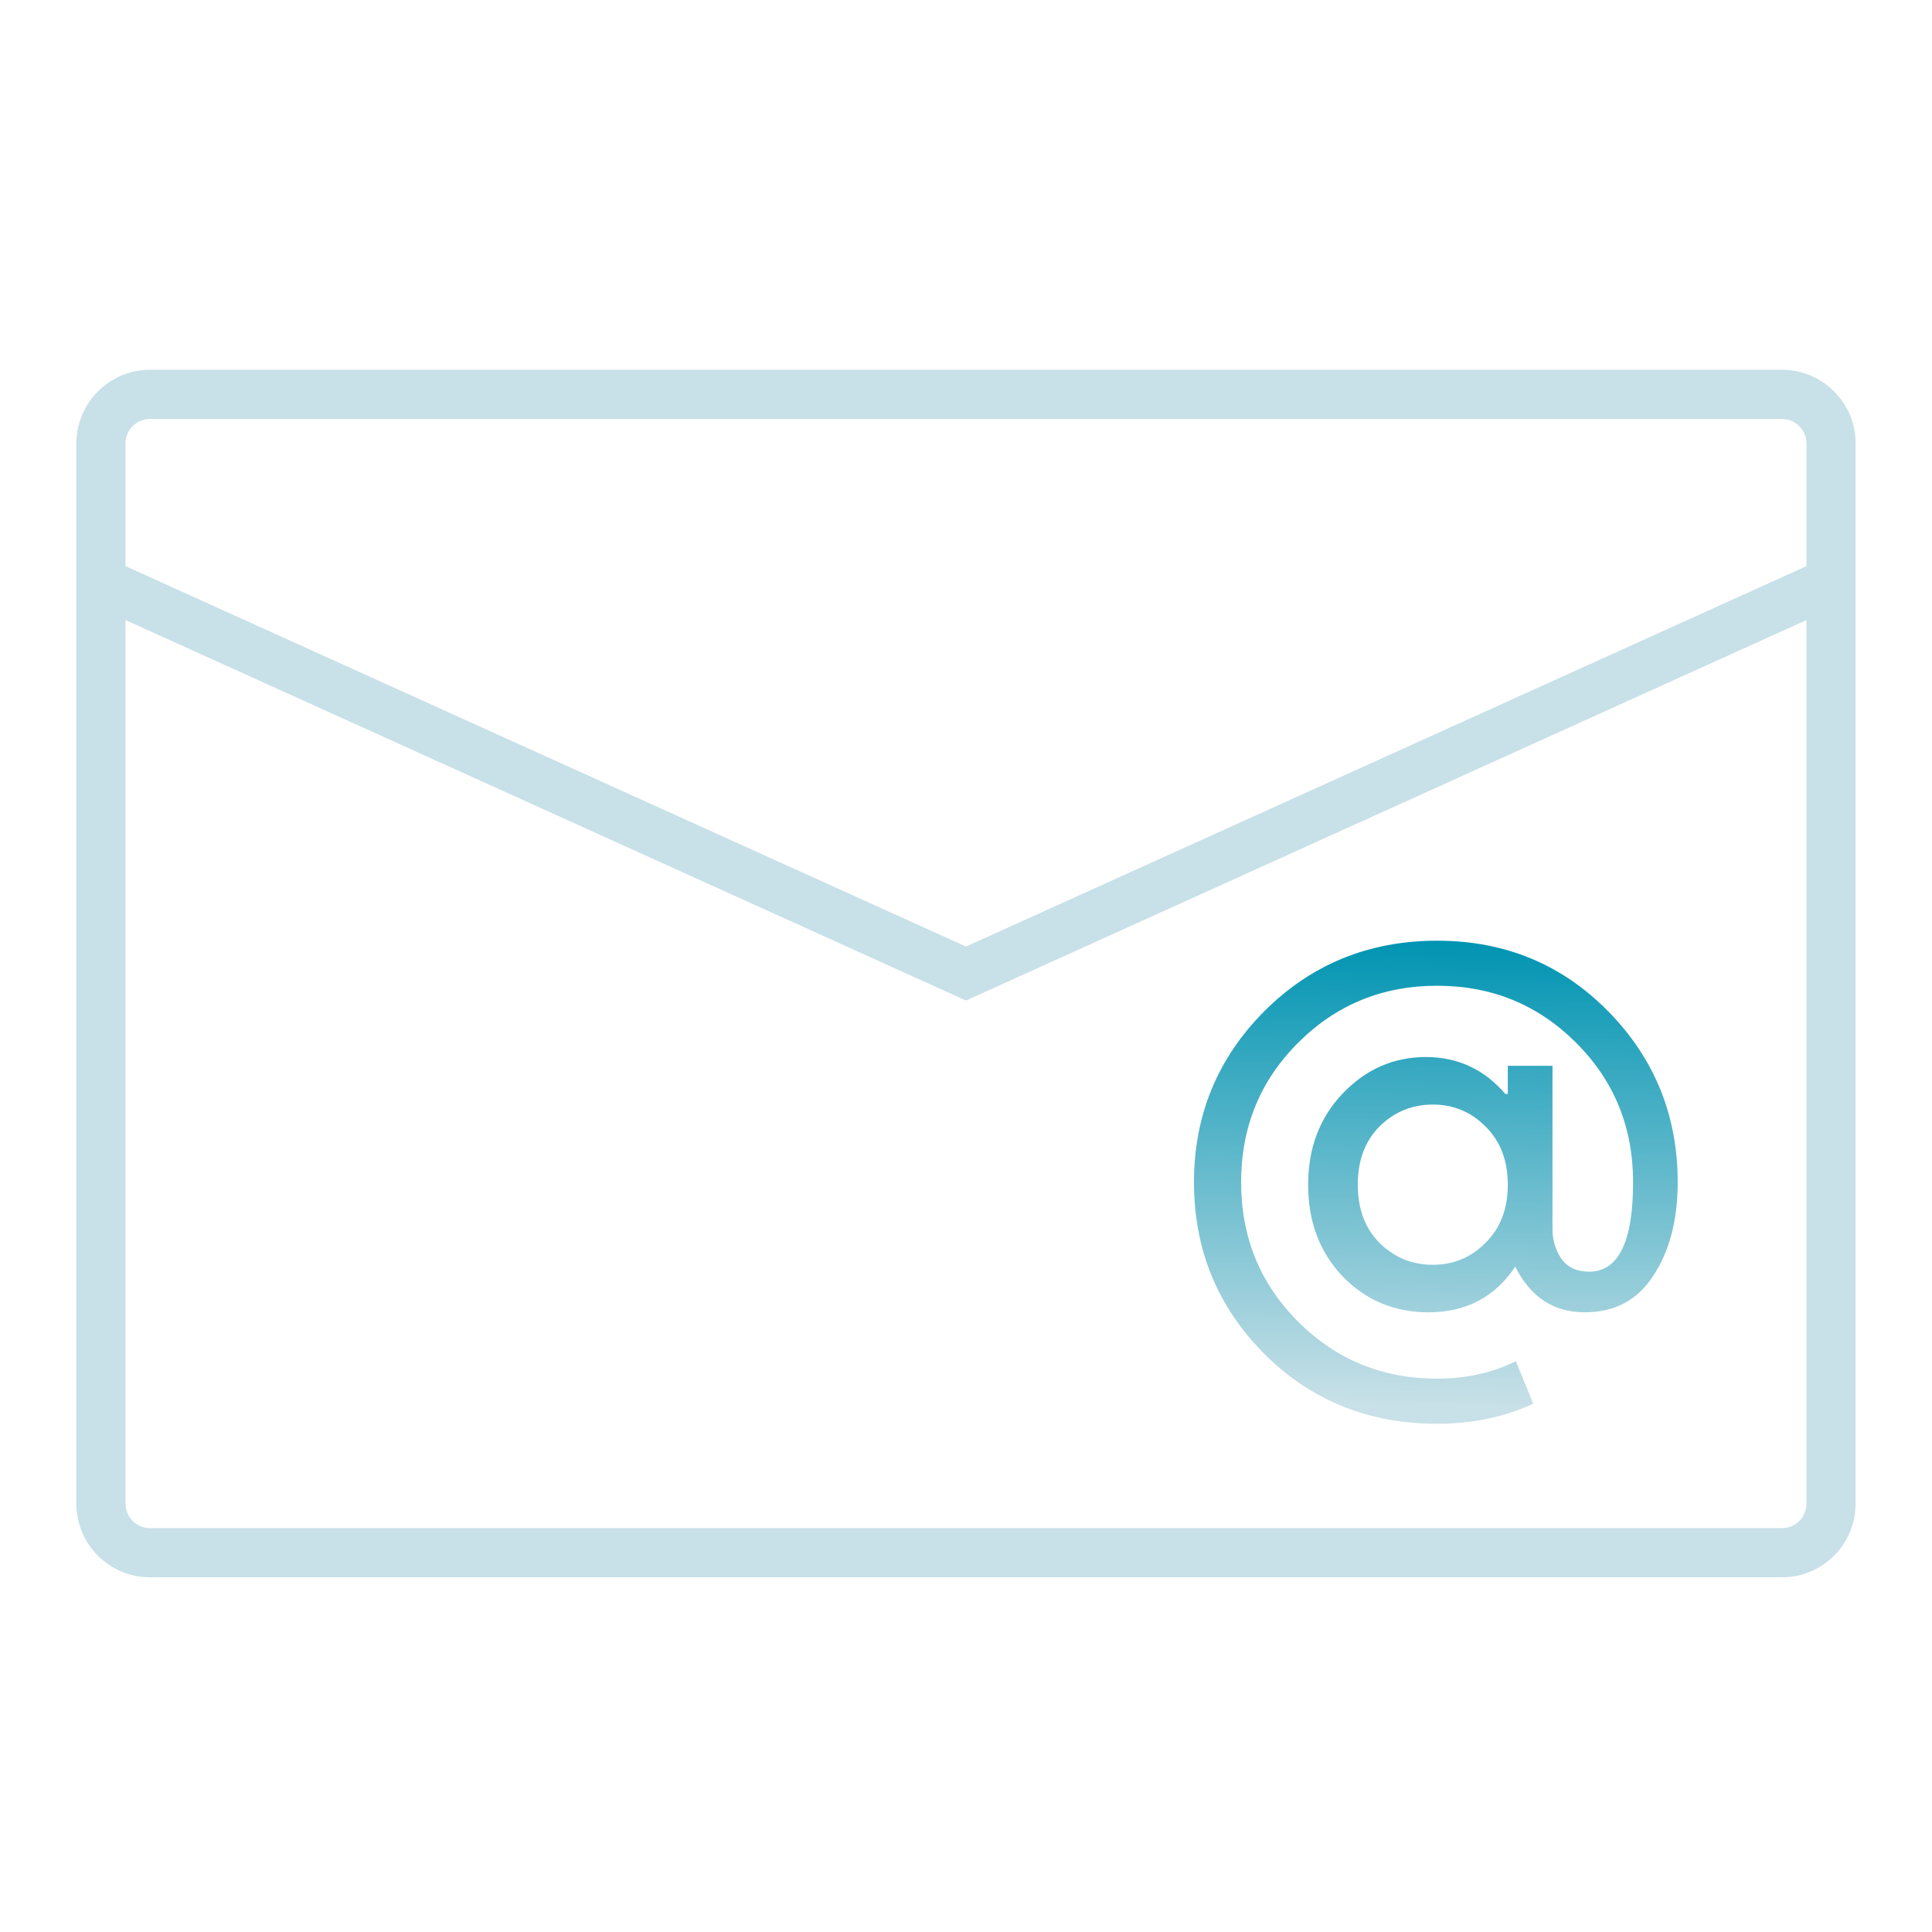
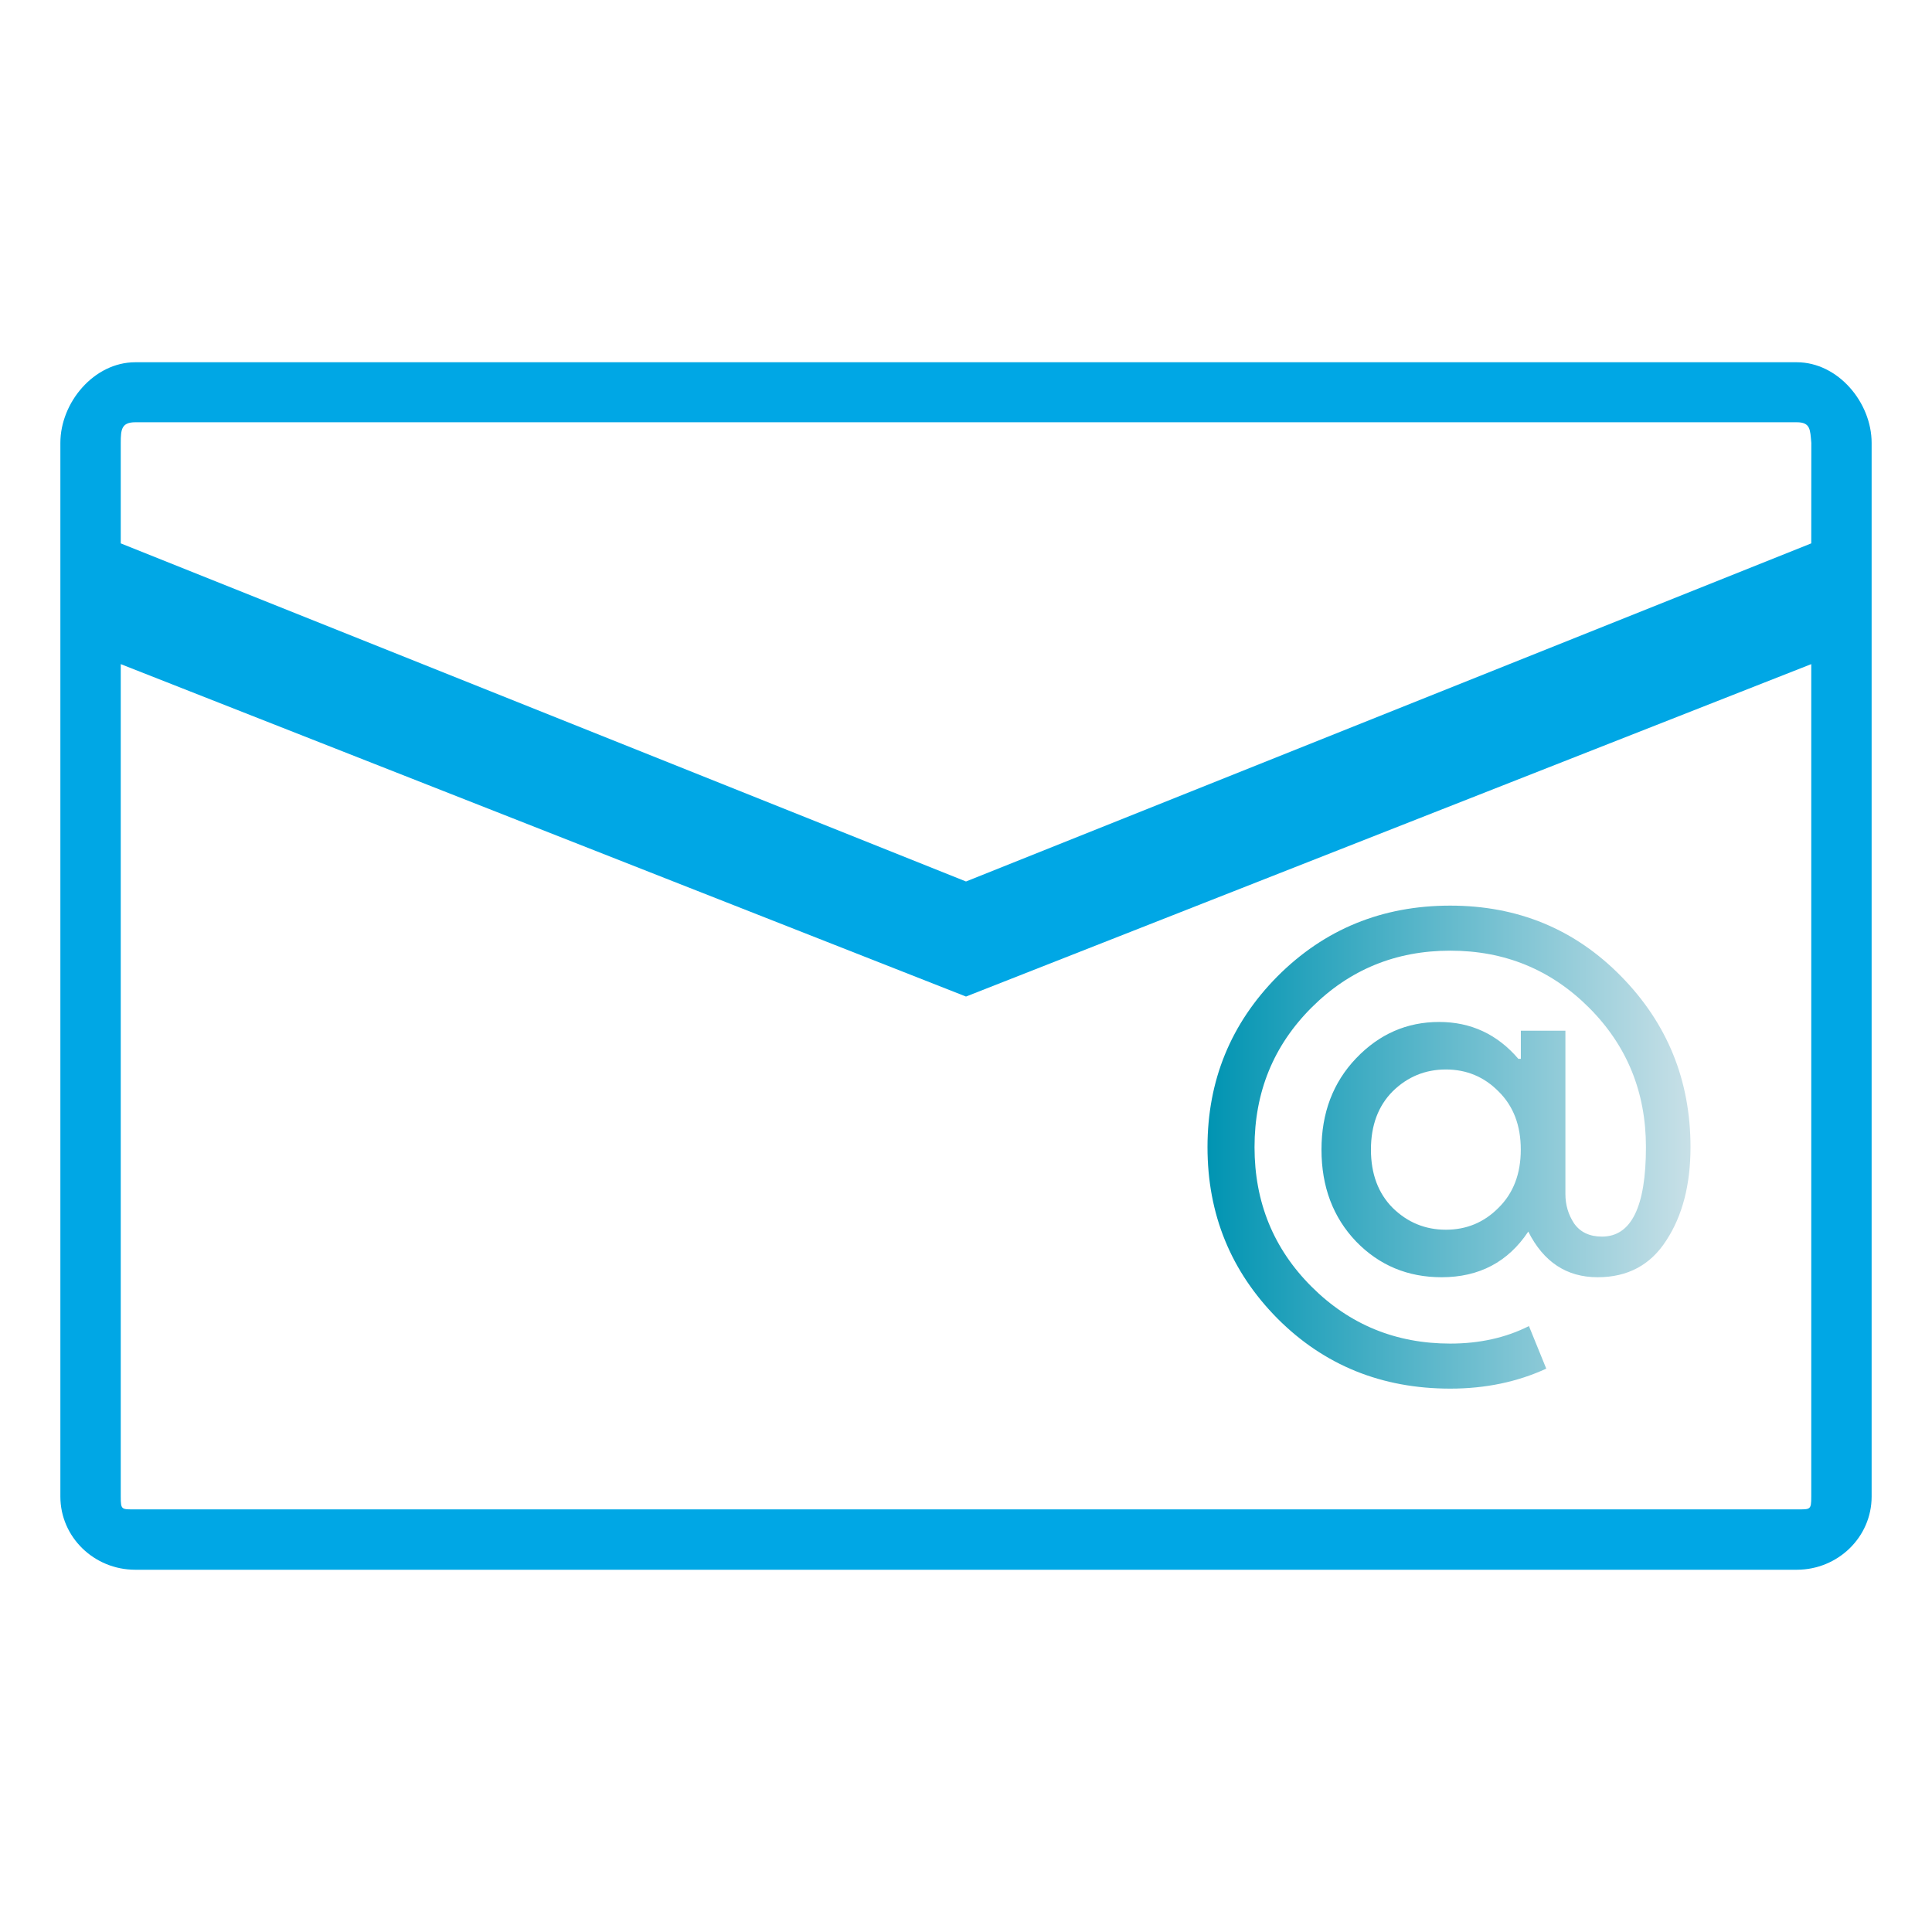
<svg xmlns="http://www.w3.org/2000/svg" xmlns:xlink="http://www.w3.org/1999/xlink" width="32" height="32" version="1.1" id="svg22">
+   <g id="22-22-mail-unread-new" transform="translate(32,10)">
+     <rect style="opacity:0.001" width="22" height="22" x="0" y="0" id="rect2" />
+     <path d="M 20.173,4 H 1.827 C 1.371,4 1,4.383 1,4.853 v 12.294 c 0,0.471 0.371,0.853 0.827,0.853 h 18.346 c 0.456,0 0.827,-0.383 0.827,-0.853 V 4.853 C 21,4.383 20.629,4 20.173,4 Z m -0.173,13 v 0 H 2 v 0 V 7 L 11,11.313 20,7 Z M 20,6 11,10.287 2,6 V 5 5 h 18 v 0 z" id="path2-6-5" style="fill:#00a7e5;fill-opacity:1;stroke-width:0.28" />
+     <path id="path4252-3-6-3" style="font-style:normal;font-variant:normal;font-weight:normal;font-stretch:normal;font-size:18.526px;line-height:125%;font-family:'Product Sans';-inkscape-font-specification:'Product Sans';letter-spacing:0px;word-spacing:0px;fill:url(#linearGradient1521);fill-opacity:1;stroke:none;stroke-width:0.156;stroke-linecap:butt;stroke-linejoin:miter;stroke-miterlimit:4;stroke-dasharray:none;stroke-opacity:0.85" d="m 16.516,11 q 1.053,0 1.772,0.732 0.719,0.732 0.719,1.768 0,0.583 -0.25,0.965 -0.244,0.382 -0.713,0.382 -0.481,0 -0.719,-0.473 -0.315,0.473 -0.899,0.473 -0.526,0 -0.886,-0.369 -0.36,-0.376 -0.36,-0.952 0,-0.57 0.36,-0.946 0.359,-0.376 0.86,-0.376 0.494,0 0.822,0.382 h 0.026 V 12.295 h 0.462 v 1.69 q 0,0.168 0.09,0.304 0.096,0.136 0.289,0.136 0.456,0 0.456,-0.926 0,-0.855 -0.591,-1.444 -0.591,-0.589 -1.438,-0.589 -0.847,0 -1.438,0.589 -0.591,0.589 -0.591,1.444 0,0.855 0.591,1.444 0.591,0.589 1.438,0.589 0.456,0 0.815,-0.181 l 0.18,0.44 Q 17.062,16 16.516,16 15.451,16 14.725,15.275 14,14.543 14,13.5 14,12.464 14.725,11.732 15.457,11 16.516,11 Z m -0.597,3.128 q 0.231,0.227 0.552,0.227 0.321,0 0.546,-0.227 0.231,-0.227 0.231,-0.602 0,-0.376 -0.231,-0.602 -0.225,-0.227 -0.546,-0.227 -0.321,0 -0.552,0.227 -0.225,0.227 -0.225,0.602 0,0.376 0.225,0.602 z" />
+   </g>
  <defs id="defs26">
-     <linearGradient id="linearGradient851">
-       <stop style="stop-color:#0094b2;stop-opacity:1" offset="0" id="stop847" />
-       <stop style="stop-color:#c8e0e7;stop-opacity:1" offset="1" id="stop849" />
+     <linearGradient id="linearGradient1042">
+       <stop style="stop-color:#0094b2;stop-opacity:1" offset="0" id="stop1038" />
+       <stop style="stop-color:#c8e0e7;stop-opacity:1" offset="1" id="stop1040" />
    </linearGradient>
-     <linearGradient xlink:href="#linearGradient851" id="linearGradient853" x1="23.803" y1="15.581" x2="23.643" y2="23.262" gradientUnits="userSpaceOnUse" />
-     <linearGradient xlink:href="#linearGradient851" id="linearGradient861" x1="48.895" y1="21.27" x2="48.482" y2="26.413" gradientUnits="userSpaceOnUse" />
-     <linearGradient xlink:href="#linearGradient851" id="linearGradient869" x1="48.895" y1="21.27" x2="49.89" y2="26.063" gradientUnits="userSpaceOnUse" />
-     <linearGradient xlink:href="#linearGradient851" id="linearGradient877" x1="23.803" y1="15.581" x2="23.816" y2="23.761" gradientUnits="userSpaceOnUse" />
+     <linearGradient xlink:href="#linearGradient1042" id="linearGradient1044" x1="24.021" y1="15" x2="23.584" y2="23.178" gradientUnits="userSpaceOnUse" />
+     <linearGradient xlink:href="#linearGradient1042" id="linearGradient1505" x1="14" y1="13.5" x2="19.007" y2="13.5" gradientUnits="userSpaceOnUse" />
+     <linearGradient xlink:href="#linearGradient1042" id="linearGradient1513" x1="20" y1="19" x2="28" y2="19" gradientUnits="userSpaceOnUse" />
+     <linearGradient xlink:href="#linearGradient1042" id="linearGradient1521" x1="14" y1="13.5" x2="19.007" y2="13.5" gradientUnits="userSpaceOnUse" />
  </defs>
-   <g id="mail-unread">
+   <g id="mail-unread" transform="translate(0,32)">
    <rect style="opacity:0.001" width="32" height="32" x="0" y="0" id="rect7-3" />
-     <path d="M 29.516,6.125 H 2.484 c -0.672,0 -1.219,0.547 -1.219,1.219 v 17.562 c 0,0.672 0.547,1.219 1.219,1.219 h 27.032 c 0.672,0 1.219,-0.547 1.219,-1.219 V 7.344 C 30.735,6.672 30.188,6.125 29.516,6.125 Z m 0.405,18.781 c 0,0.223 -0.182,0.405 -0.405,0.405 H 2.484 c -0.223,0 -0.405,-0.182 -0.405,-0.405 V 10.27 L 16,16.572 29.921,10.27 Z m 0,-15.529 L 16,15.678 2.079,9.377 V 7.344 c 0,-0.223 0.182,-0.405 0.405,-0.405 h 27.032 c 0.223,0 0.405,0.182 0.405,0.405 z" id="path2" style="fill:#c8e0e7;fill-opacity:1;stroke-width:0.407" />
-     <path id="path4252-3" style="font-style:normal;font-variant:normal;font-weight:normal;font-stretch:normal;font-size:18.526px;line-height:125%;font-family:'Product Sans';-inkscape-font-specification:'Product Sans';letter-spacing:0px;word-spacing:0px;fill:url(#linearGradient853);fill-opacity:1;stroke:none;stroke-width:0.25;stroke-linecap:butt;stroke-linejoin:miter;stroke-miterlimit:4;stroke-dasharray:none;stroke-opacity:0.85" d="m 23.803,15.581 q 1.684,0 2.835,1.171 1.15,1.171 1.15,2.829 0,0.933 -0.401,1.544 -0.39,0.611 -1.14,0.611 -0.77,0 -1.15,-0.756 -0.503,0.756 -1.438,0.756 -0.842,0 -1.417,-0.591 -0.575,-0.601 -0.575,-1.523 0,-0.912 0.575,-1.513 0.575,-0.601 1.376,-0.601 0.791,0 1.315,0.611 h 0.041 v -0.466 h 0.74 v 2.705 q 0,0.269 0.144,0.487 0.154,0.218 0.462,0.218 0.729,0 0.729,-1.482 0,-1.368 -0.945,-2.311 -0.945,-0.943 -2.301,-0.943 -1.356,0 -2.301,0.943 -0.945,0.943 -0.945,2.311 0,1.368 0.945,2.311 0.945,0.943 2.301,0.943 0.729,0 1.304,-0.29 l 0.288,0.705 q -0.719,0.332 -1.592,0.332 -1.705,0 -2.866,-1.161 -1.161,-1.171 -1.161,-2.839 0,-1.658 1.161,-2.829 Q 22.108,15.581 23.803,15.581 Z m -0.955,5.005 q 0.37,0.363 0.883,0.363 0.514,0 0.873,-0.363 0.37,-0.363 0.37,-0.964 0,-0.601 -0.37,-0.964 -0.359,-0.363 -0.873,-0.363 -0.514,0 -0.883,0.363 -0.359,0.363 -0.359,0.964 0,0.601 0.359,0.964 z" />
+     <path d="M 29.759,6 H 2.241 C 1.556,6 1,6.667 1,7.335 V 24.789 c 0,0.668 0.556,1.211 1.241,1.211 h 27.519 c 0.684,0 1.241,-0.543 1.241,-1.211 V 7.335 C 31,6.667 30.444,6 29.759,6 Z m 0.241,18.789 c 0,0.222 -0.013,0.211 -0.241,0.211 H 2.241 C 2.013,25 2,25.011 2,24.789 V 11 l 14,5.506 14,-5.506 z m 0,-15.789 L 16,14.6 2,9 V 7.335 C 2,7.114 2.013,6.994 2.241,6.994 h 27.519 c 0.227,0 0.222,0.121 0.241,0.342 z" id="path2" style="fill:#c8e0e7;fill-opacity:1;stroke-width:0.409" />
+     <path id="path4252-3" style="font-style:normal;font-variant:normal;font-weight:normal;font-stretch:normal;font-size:18.526px;line-height:125%;font-family:'Product Sans';-inkscape-font-specification:'Product Sans';letter-spacing:0px;word-spacing:0px;fill:url(#linearGradient1044);fill-opacity:1;stroke:none;stroke-width:0.25;stroke-linecap:butt;stroke-linejoin:miter;stroke-miterlimit:4;stroke-dasharray:none;stroke-opacity:0.85" d="m 24.02,15 q 1.682,0 2.831,1.171 1.149,1.171 1.149,2.829 0,0.933 -0.4,1.544 -0.39,0.611 -1.138,0.611 -0.769,0 -1.149,-0.756 -0.503,0.756 -1.436,0.756 -0.841,0 -1.415,-0.591 -0.574,-0.601 -0.574,-1.523 0,-0.912 0.574,-1.513 0.574,-0.601 1.374,-0.601 0.79,0 1.313,0.611 h 0.041 v -0.466 h 0.738 v 2.705 q 0,0.269 0.144,0.487 0.154,0.218 0.462,0.218 0.728,0 0.728,-1.482 0,-1.368 -0.944,-2.311 -0.944,-0.943 -2.297,-0.943 -1.354,0 -2.298,0.943 -0.944,0.943 -0.944,2.311 0,1.368 0.944,2.311 0.944,0.943 2.298,0.943 0.728,0 1.303,-0.29 l 0.287,0.705 q -0.718,0.332 -1.59,0.332 -1.703,0 -2.862,-1.161 Q 20,20.668 20,19 q 0,-1.658 1.159,-2.829 1.169,-1.171 2.862,-1.171 z m -0.954,5.005 q 0.369,0.363 0.882,0.363 0.513,0 0.872,-0.363 0.369,-0.363 0.369,-0.964 0,-0.601 -0.369,-0.964 -0.359,-0.363 -0.872,-0.363 -0.513,0 -0.882,0.363 -0.359,0.363 -0.359,0.964 0,0.601 0.359,0.964 z" />
  </g>
-   <g id="22-22-mail-unread">
-     <g id="g992" transform="translate(32,10)">
-       <rect style="opacity:0.001" width="22" height="22" x="0" y="0" id="rect2-6" />
-     </g>
-     <path d="M 52.461,14.082 H 33.539 c -0.471,0 -0.853,0.383 -0.853,0.853 v 12.294 c 0,0.471 0.383,0.853 0.853,0.853 h 18.923 c 0.471,0 0.853,-0.383 0.853,-0.853 V 14.935 c 0,-0.471 -0.383,-0.853 -0.853,-0.853 z m 0.284,13.147 c 0,0.156 -0.127,0.284 -0.284,0.284 H 33.539 c -0.156,0 -0.284,-0.127 -0.284,-0.284 V 16.983 L 43,21.395 52.745,16.983 Z m 0,-10.871 L 43,20.769 33.255,16.358 v -1.423 c 0,-0.156 0.127,-0.284 0.284,-0.284 h 18.923 c 0.156,0 0.284,0.127 0.284,0.284 z" id="path2-6" style="fill:#c8e0e7;fill-opacity:1;stroke-width:0.285" />
-     <path id="path4252-3-6" style="font-style:normal;font-variant:normal;font-weight:normal;font-stretch:normal;font-size:18.526px;line-height:125%;font-family:'Product Sans';-inkscape-font-specification:'Product Sans';letter-spacing:0px;word-spacing:0px;fill:url(#linearGradient861);fill-opacity:1;stroke:none;stroke-width:0.156;stroke-linecap:butt;stroke-linejoin:miter;stroke-miterlimit:4;stroke-dasharray:none;stroke-opacity:0.85" d="m 48.895,21.27 q 1.053,0 1.772,0.732 0.719,0.732 0.719,1.768 0,0.583 -0.25,0.965 -0.244,0.382 -0.713,0.382 -0.481,0 -0.719,-0.473 -0.315,0.473 -0.899,0.473 -0.526,0 -0.886,-0.369 -0.36,-0.376 -0.36,-0.952 0,-0.57 0.36,-0.946 0.359,-0.376 0.86,-0.376 0.494,0 0.822,0.382 h 0.026 v -0.291 h 0.462 v 1.69 q 0,0.168 0.09,0.304 0.096,0.136 0.289,0.136 0.456,0 0.456,-0.926 0,-0.855 -0.591,-1.444 -0.591,-0.589 -1.438,-0.589 -0.847,0 -1.438,0.589 -0.591,0.589 -0.591,1.444 0,0.855 0.591,1.444 0.591,0.589 1.438,0.589 0.456,0 0.815,-0.181 l 0.18,0.44 q -0.449,0.207 -0.995,0.207 -1.066,0 -1.791,-0.725 -0.725,-0.732 -0.725,-1.775 0,-1.036 0.725,-1.768 0.732,-0.732 1.791,-0.732 z m -0.597,3.128 q 0.231,0.227 0.552,0.227 0.321,0 0.546,-0.227 0.231,-0.227 0.231,-0.602 0,-0.376 -0.231,-0.602 -0.225,-0.227 -0.546,-0.227 -0.321,0 -0.552,0.227 -0.225,0.227 -0.225,0.602 0,0.376 0.225,0.602 z" />
+   <g id="22-22-mail-unread" transform="translate(32,42)">
+     <rect style="opacity:0.001" width="22" height="22" x="0" y="0" id="rect2-6" />
+     <path d="M 20.173,4 H 1.827 C 1.371,4 1,4.383 1,4.853 V 17.147 C 1,17.617 1.371,18 1.827,18 H 20.173 C 20.629,18 21,17.617 21,17.147 V 4.853 C 21,4.383 20.629,4 20.173,4 Z M 20,17 v 0 H 2 V 17 7 L 11,11.313 20,7 Z M 20,6 11,10.287 2,6 V 5 5 h 18 v 0 z" id="path2-6" style="fill:#c8e0e7;fill-opacity:1;stroke-width:0.28" />
+     <path id="path4252-3-6" style="font-style:normal;font-variant:normal;font-weight:normal;font-stretch:normal;font-size:18.526px;line-height:125%;font-family:'Product Sans';-inkscape-font-specification:'Product Sans';letter-spacing:0px;word-spacing:0px;fill:url(#linearGradient1505);fill-opacity:1;stroke:none;stroke-width:0.156;stroke-linecap:butt;stroke-linejoin:miter;stroke-miterlimit:4;stroke-dasharray:none;stroke-opacity:0.85" d="m 16.516,11 q 1.053,0 1.772,0.732 0.719,0.732 0.719,1.768 0,0.583 -0.25,0.965 -0.244,0.382 -0.713,0.382 -0.481,0 -0.719,-0.473 -0.315,0.473 -0.899,0.473 -0.526,0 -0.886,-0.369 -0.36,-0.376 -0.36,-0.952 0,-0.57 0.36,-0.946 0.359,-0.376 0.86,-0.376 0.494,0 0.822,0.382 h 0.026 V 12.295 h 0.462 v 1.69 q 0,0.168 0.09,0.304 0.096,0.136 0.289,0.136 0.456,0 0.456,-0.926 0,-0.855 -0.591,-1.444 -0.591,-0.589 -1.438,-0.589 -0.847,0 -1.438,0.589 -0.591,0.589 -0.591,1.444 0,0.855 0.591,1.444 0.591,0.589 1.438,0.589 0.456,0 0.815,-0.181 l 0.18,0.44 Q 17.062,16 16.516,16 15.451,16 14.725,15.275 14,14.543 14,13.5 14,12.464 14.725,11.732 15.457,11 16.516,11 Z m -0.597,3.128 q 0.231,0.227 0.552,0.227 0.321,0 0.546,-0.227 0.231,-0.227 0.231,-0.602 0,-0.376 -0.231,-0.602 -0.225,-0.227 -0.546,-0.227 -0.321,0 -0.552,0.227 -0.225,0.227 -0.225,0.602 0,0.376 0.225,0.602 z" />
  </g>
-   <g id="mail-unread-new" transform="translate(0,-32)">
+   <g id="mail-unread-new">
    <rect style="opacity:0.001" width="32" height="32" x="0" y="0" id="rect7-5" />
-     <path d="M 29.516,6.125 H 2.484 c -0.672,0 -1.219,0.547 -1.219,1.219 v 17.562 c 0,0.672 0.547,1.219 1.219,1.219 h 27.032 c 0.672,0 1.219,-0.547 1.219,-1.219 V 7.344 C 30.735,6.672 30.188,6.125 29.516,6.125 Z m 0.405,18.781 c 0,0.223 -0.182,0.405 -0.405,0.405 H 2.484 c -0.223,0 -0.405,-0.182 -0.405,-0.405 V 10.27 L 16,16.572 29.921,10.27 Z m 0,-15.529 L 16,15.678 2.079,9.377 V 7.344 c 0,-0.223 0.182,-0.405 0.405,-0.405 h 27.032 c 0.223,0 0.405,0.182 0.405,0.405 z" id="path2-3" style="fill:#00a7e5;fill-opacity:1;stroke-width:0.407" />
-     <path id="path4252-3-5" style="font-style:normal;font-variant:normal;font-weight:normal;font-stretch:normal;font-size:18.526px;line-height:125%;font-family:'Product Sans';-inkscape-font-specification:'Product Sans';letter-spacing:0px;word-spacing:0px;fill:url(#linearGradient877);fill-opacity:1;stroke:none;stroke-width:0.25;stroke-linecap:butt;stroke-linejoin:miter;stroke-miterlimit:4;stroke-dasharray:none;stroke-opacity:0.85" d="m 23.803,15.581 q 1.684,0 2.835,1.171 1.15,1.171 1.15,2.829 0,0.933 -0.401,1.544 -0.39,0.611 -1.14,0.611 -0.77,0 -1.15,-0.756 -0.503,0.756 -1.438,0.756 -0.842,0 -1.417,-0.591 -0.575,-0.601 -0.575,-1.523 0,-0.912 0.575,-1.513 0.575,-0.601 1.376,-0.601 0.791,0 1.315,0.611 h 0.041 v -0.466 h 0.74 v 2.705 q 0,0.269 0.144,0.487 0.154,0.218 0.462,0.218 0.729,0 0.729,-1.482 0,-1.368 -0.945,-2.311 -0.945,-0.943 -2.301,-0.943 -1.356,0 -2.301,0.943 -0.945,0.943 -0.945,2.311 0,1.368 0.945,2.311 0.945,0.943 2.301,0.943 0.729,0 1.304,-0.29 l 0.288,0.705 q -0.719,0.332 -1.592,0.332 -1.705,0 -2.866,-1.161 -1.161,-1.171 -1.161,-2.839 0,-1.658 1.161,-2.829 Q 22.108,15.581 23.803,15.581 Z m -0.955,5.005 q 0.37,0.363 0.883,0.363 0.514,0 0.873,-0.363 0.37,-0.363 0.37,-0.964 0,-0.601 -0.37,-0.964 -0.359,-0.363 -0.873,-0.363 -0.514,0 -0.883,0.363 -0.359,0.363 -0.359,0.964 0,0.601 0.359,0.964 z" />
-   </g>
-   <g id="22-22-mail-unread-new" transform="translate(0,-32)">
-     <g id="g992-2" transform="translate(32,10)">
-       <rect style="opacity:0.001" width="22" height="22" x="0" y="0" id="rect2" />
-     </g>
-     <path d="M 52.461,14.082 H 33.539 c -0.471,0 -0.853,0.383 -0.853,0.853 v 12.294 c 0,0.471 0.383,0.853 0.853,0.853 h 18.923 c 0.471,0 0.853,-0.383 0.853,-0.853 V 14.935 c 0,-0.471 -0.383,-0.853 -0.853,-0.853 z m 0.284,13.147 c 0,0.156 -0.127,0.284 -0.284,0.284 H 33.539 c -0.156,0 -0.284,-0.127 -0.284,-0.284 V 16.983 L 43,21.395 52.745,16.983 Z m 0,-10.871 L 43,20.769 33.255,16.358 v -1.423 c 0,-0.156 0.127,-0.284 0.284,-0.284 h 18.923 c 0.156,0 0.284,0.127 0.284,0.284 z" id="path2-6-9" style="fill:#00a7e5;fill-opacity:1;stroke-width:0.285" />
-     <path id="path4252-3-6-1" style="font-style:normal;font-variant:normal;font-weight:normal;font-stretch:normal;font-size:18.526px;line-height:125%;font-family:'Product Sans';-inkscape-font-specification:'Product Sans';letter-spacing:0px;word-spacing:0px;fill:url(#linearGradient869);fill-opacity:1;stroke:none;stroke-width:0.156;stroke-linecap:butt;stroke-linejoin:miter;stroke-miterlimit:4;stroke-dasharray:none;stroke-opacity:0.85" d="m 48.895,21.27 q 1.053,0 1.772,0.732 0.719,0.732 0.719,1.768 0,0.583 -0.25,0.965 -0.244,0.382 -0.713,0.382 -0.481,0 -0.719,-0.473 -0.315,0.473 -0.899,0.473 -0.526,0 -0.886,-0.369 -0.36,-0.376 -0.36,-0.952 0,-0.57 0.36,-0.946 0.359,-0.376 0.86,-0.376 0.494,0 0.822,0.382 h 0.026 v -0.291 h 0.462 v 1.69 q 0,0.168 0.09,0.304 0.096,0.136 0.289,0.136 0.456,0 0.456,-0.926 0,-0.855 -0.591,-1.444 -0.591,-0.589 -1.438,-0.589 -0.847,0 -1.438,0.589 -0.591,0.589 -0.591,1.444 0,0.855 0.591,1.444 0.591,0.589 1.438,0.589 0.456,0 0.815,-0.181 l 0.18,0.44 q -0.449,0.207 -0.995,0.207 -1.066,0 -1.791,-0.725 -0.725,-0.732 -0.725,-1.775 0,-1.036 0.725,-1.768 0.732,-0.732 1.791,-0.732 z m -0.597,3.128 q 0.231,0.227 0.552,0.227 0.321,0 0.546,-0.227 0.231,-0.227 0.231,-0.602 0,-0.376 -0.231,-0.602 -0.225,-0.227 -0.546,-0.227 -0.321,0 -0.552,0.227 -0.225,0.227 -0.225,0.602 0,0.376 0.225,0.602 z" />
+     <path d="M 29.759,6 H 2.241 C 1.556,6 1,6.667 1,7.335 V 24.789 C 1,25.457 1.556,26 2.241,26 H 29.759 C 30.444,26 31,25.457 31,24.789 V 7.335 C 31,6.667 30.444,6 29.759,6 Z M 30,24.789 C 30,25.011 29.986,25 29.759,25 H 2.241 C 2.013,25 2,25.011 2,24.789 V 11 L 16,16.506 30,11 Z M 30,9 16,14.6 2,9 V 7.335 C 2,7.114 2.013,6.994 2.241,6.994 h 27.519 c 0.227,0 0.222,0.121 0.241,0.342 z" id="path2-3" style="fill:#00a7e5;fill-opacity:1;stroke-width:0.409" />
+     <path id="path4252-3-67" style="font-style:normal;font-variant:normal;font-weight:normal;font-stretch:normal;font-size:18.526px;line-height:125%;font-family:'Product Sans';-inkscape-font-specification:'Product Sans';letter-spacing:0px;word-spacing:0px;fill:url(#linearGradient1513);fill-opacity:1;stroke:none;stroke-width:0.25;stroke-linecap:butt;stroke-linejoin:miter;stroke-miterlimit:4;stroke-dasharray:none;stroke-opacity:0.85" d="m 24.02,15 q 1.682,0 2.831,1.171 Q 28,17.342 28,19 q 0,0.933 -0.4,1.544 -0.39,0.611 -1.138,0.611 -0.769,0 -1.149,-0.756 -0.503,0.756 -1.436,0.756 -0.841,0 -1.415,-0.591 -0.574,-0.601 -0.574,-1.523 0,-0.912 0.574,-1.513 0.574,-0.601 1.374,-0.601 0.79,0 1.313,0.611 h 0.041 v -0.466 h 0.738 v 2.705 q 0,0.269 0.144,0.487 0.154,0.218 0.462,0.218 0.728,0 0.728,-1.482 0,-1.368 -0.944,-2.311 -0.944,-0.943 -2.297,-0.943 -1.354,0 -2.298,0.943 -0.944,0.943 -0.944,2.311 0,1.368 0.944,2.311 0.944,0.943 2.298,0.943 0.728,0 1.303,-0.29 l 0.287,0.705 Q 24.892,23 24.021,23 22.318,23 21.159,21.839 20,20.668 20,19 20,17.342 21.159,16.171 22.328,15 24.021,15 Z m -0.954,5.005 q 0.369,0.363 0.882,0.363 0.513,0 0.872,-0.363 0.369,-0.363 0.369,-0.964 0,-0.601 -0.369,-0.964 -0.359,-0.363 -0.872,-0.363 -0.513,0 -0.882,0.363 -0.359,0.363 -0.359,0.964 0,0.601 0.359,0.964 z" />
  </g>
</svg>
